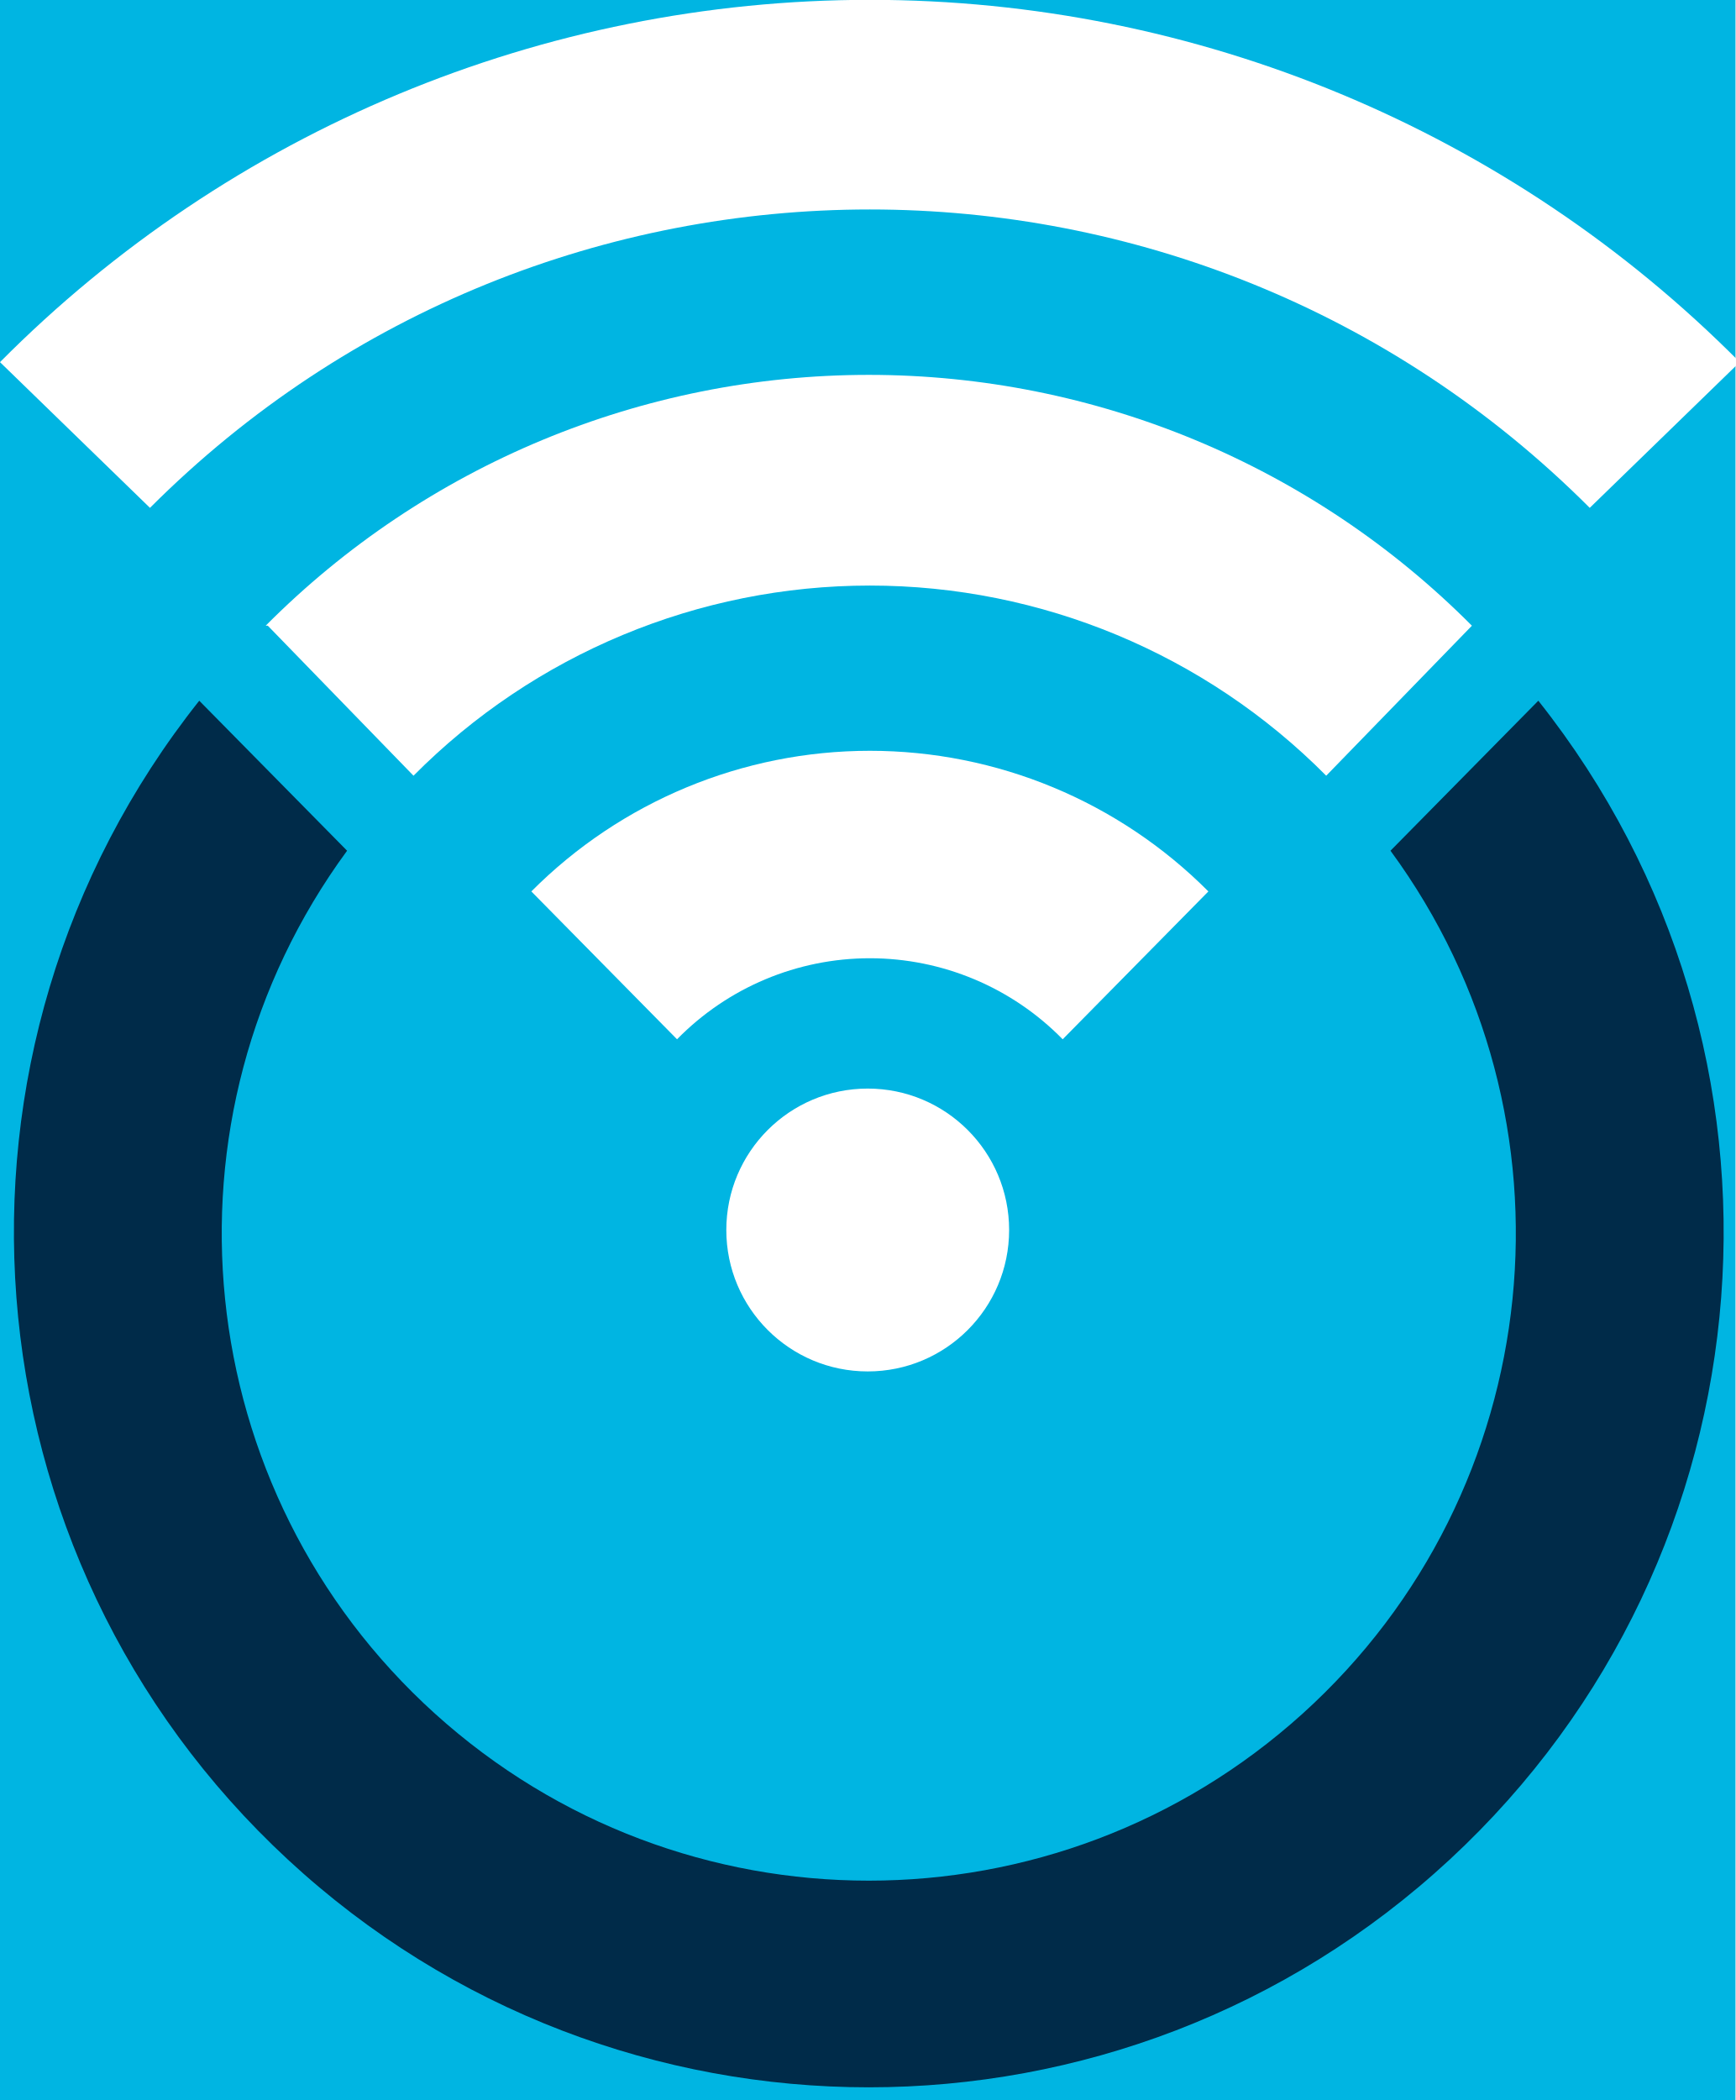
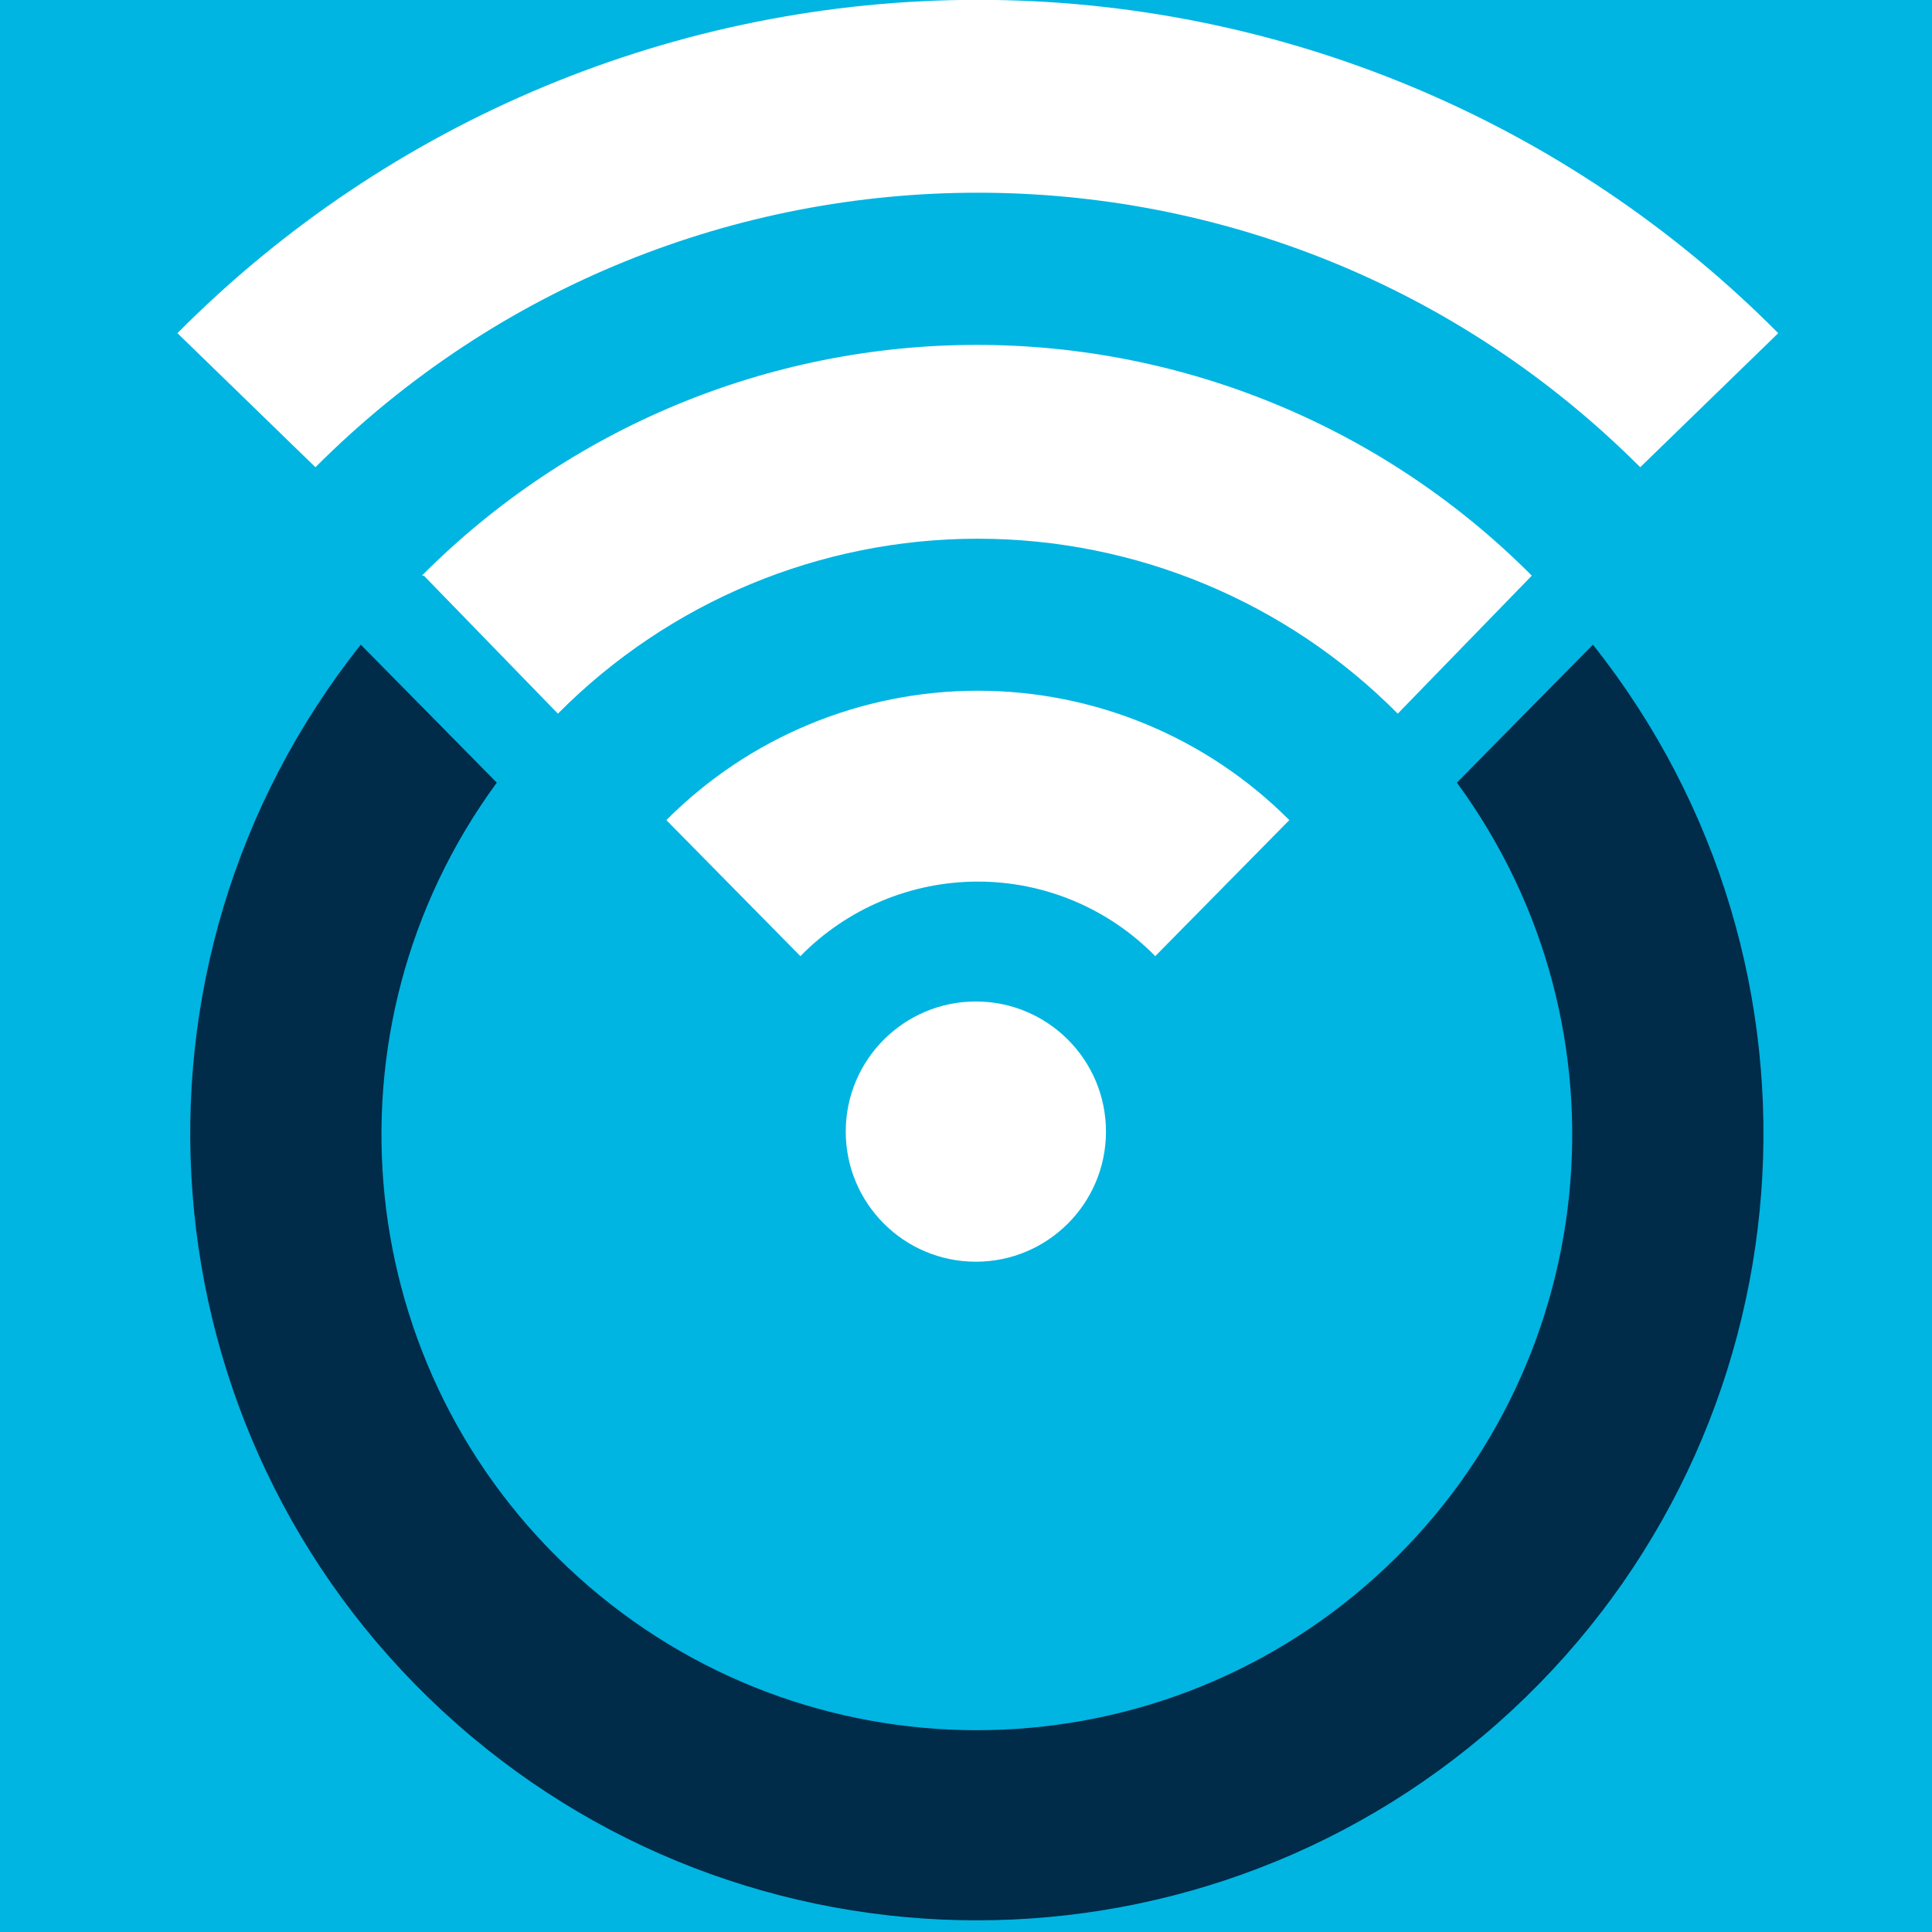
- <svg xmlns="http://www.w3.org/2000/svg" viewBox="0 0 81 98">
-   <path d="m 0 0 h 81 v 98 h -81 z" fill="#00B5E2" />
+ <svg xmlns="http://www.w3.org/2000/svg" viewBox="-9 0 98 98">
+   <path d="m -9 0 h 98 v 98 h -98 z" fill="#00B5E2" />
  <path d="m 40.5,50.8 a 6.6,6.6 0 1 0 0,13.2 6.6,6.6 0 0 0 0,-13.2 m -40.5,-33.9 7,6.8 a 47.5,47.5 0 0 1 67.2,0 l 7,-6.8 a 57.2,57.2 0 0 0 -81.2,0" style="fill:#fff" />
  <path d="m 12.5,29.2 6.8,7 a 30,30 0 0 1 42.6,0 l 6.8,-7 a 39.7,39.7 0 0 0 -56.3,0" style="fill:#fff" />
  <path d="m 24.8,41.6 6.8,6.9 a 12.6,12.6 0 0 1 18,0 l 6.8,-6.9 a 22.3,22.3 0 0 0 -31.6,0" style="fill:#fff" />
  <path d="m 64.9,39.7 a 30.2,30.2 0 1 1 -48.7,0 l -6.9,-7 a 39.9,39.9 0 1 0 62.5,0 z" style="fill:#002B49" />
</svg>
